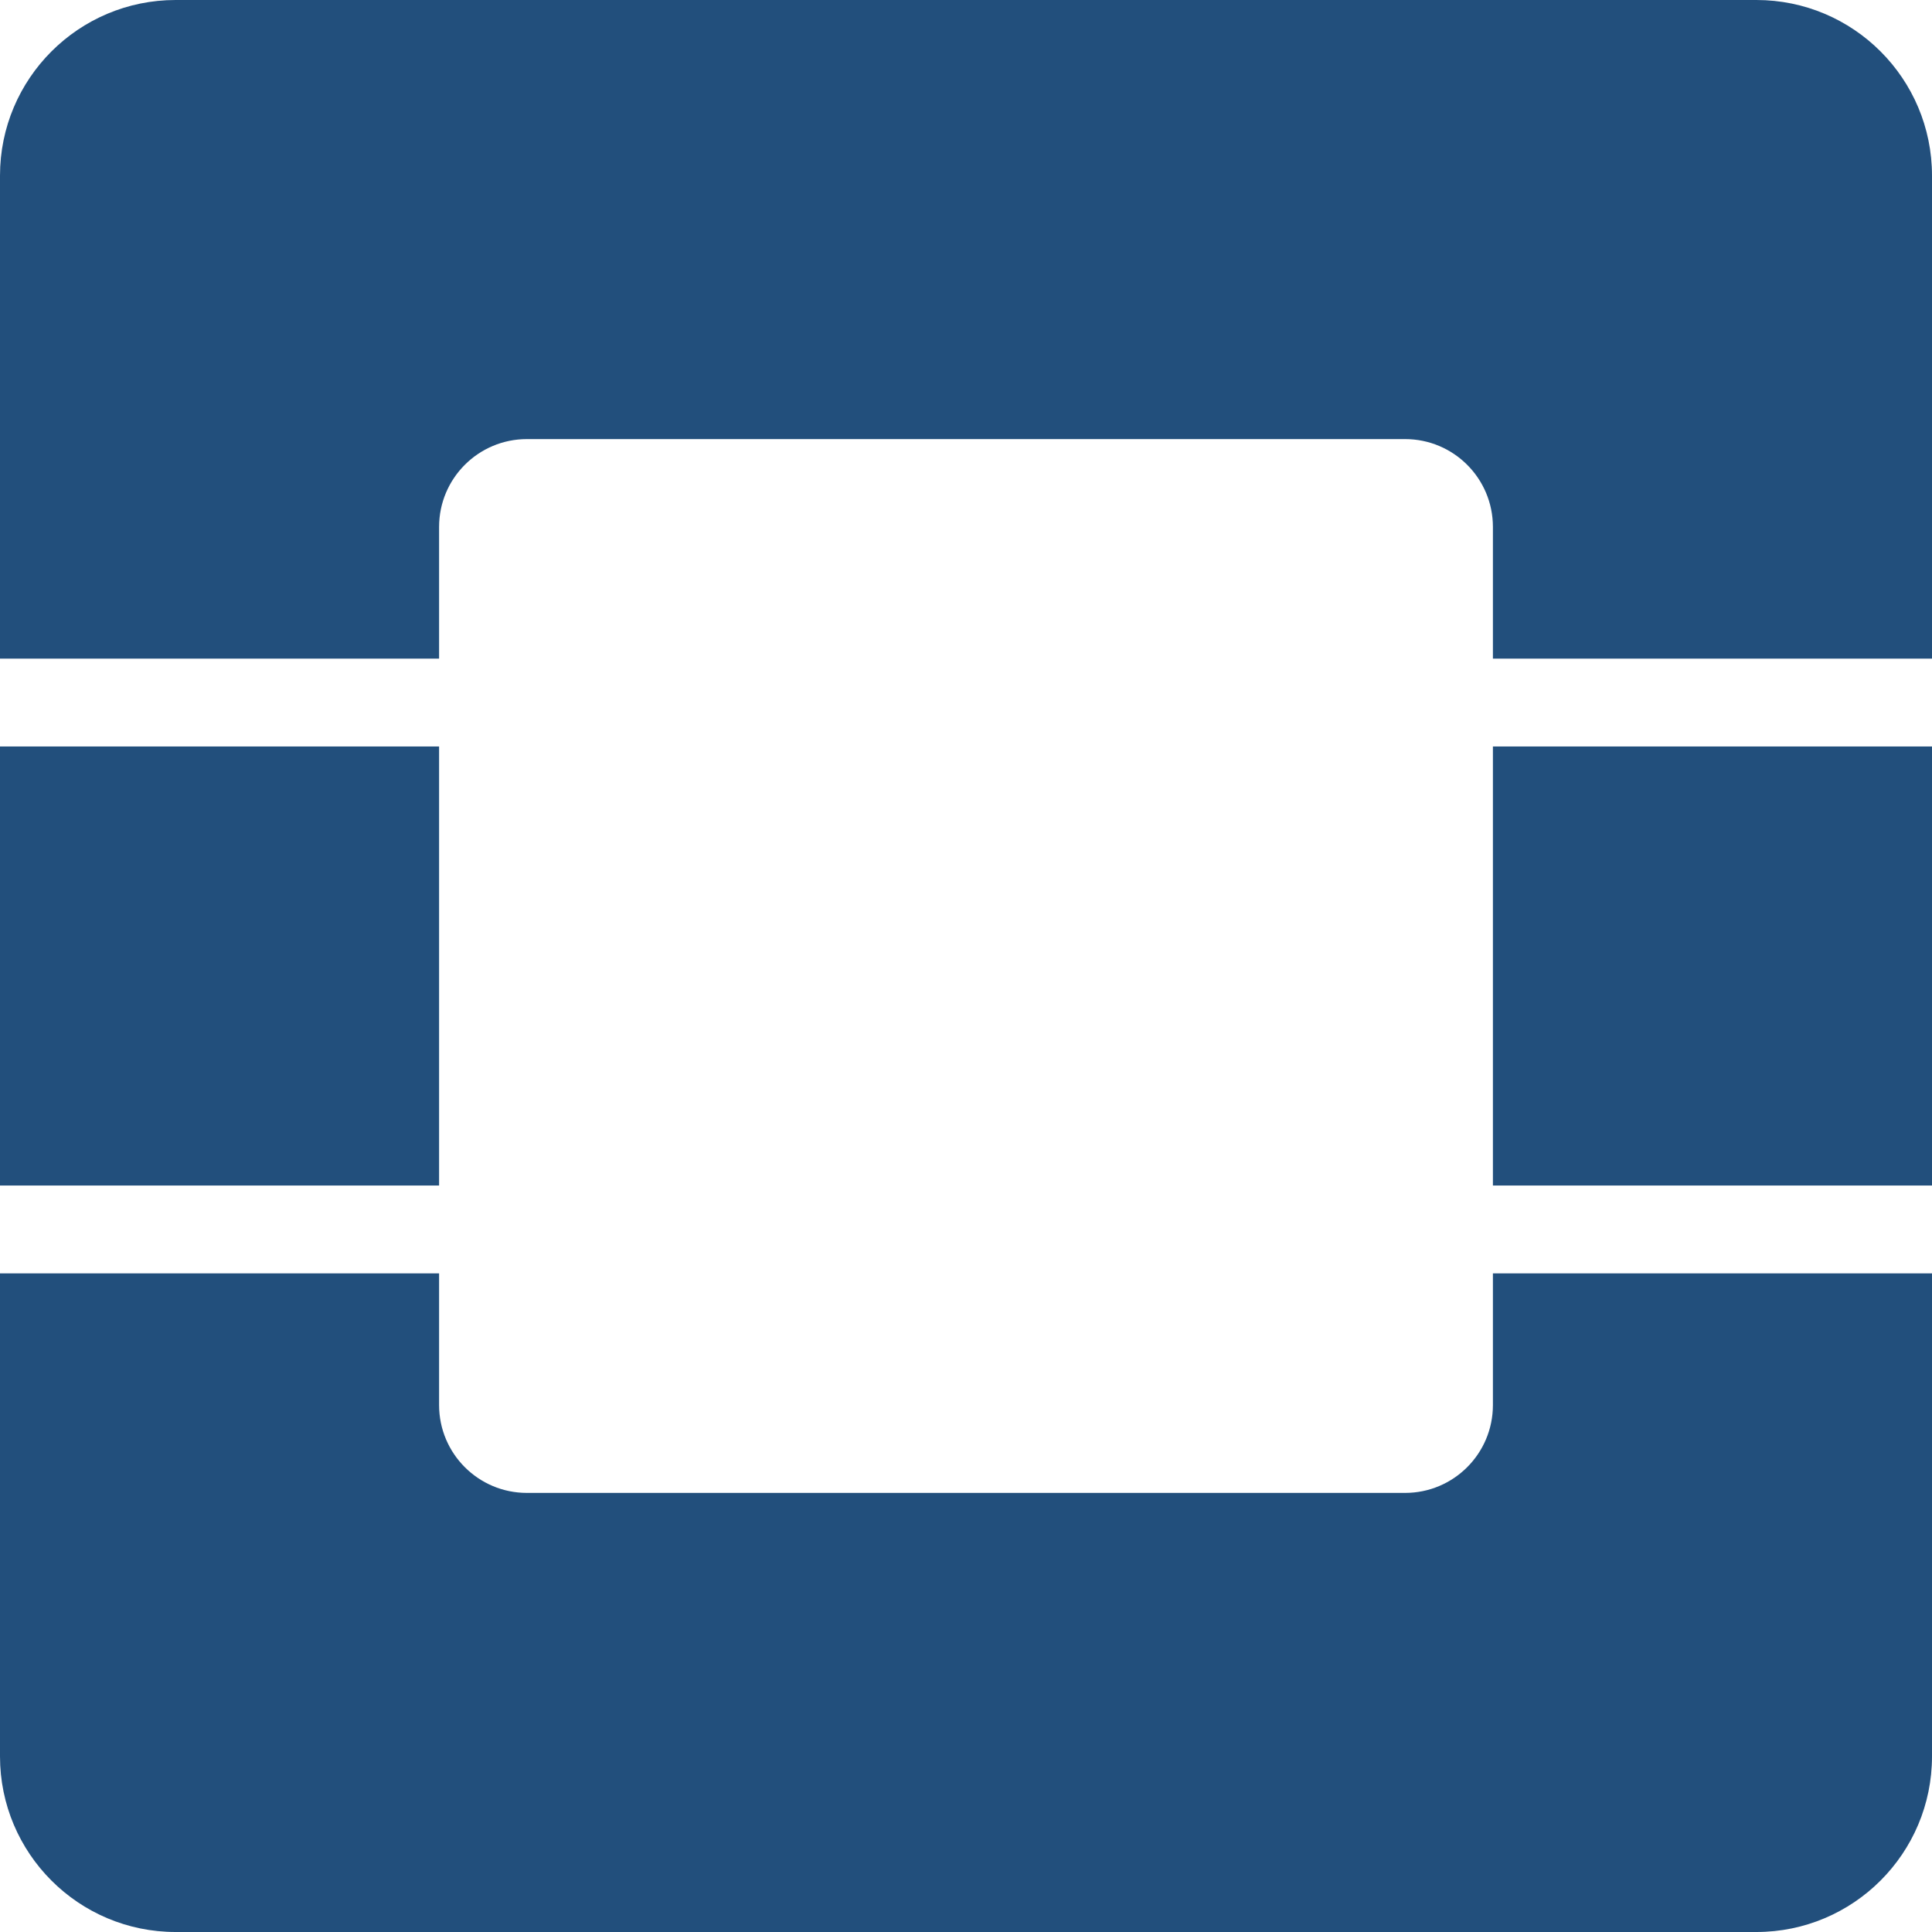
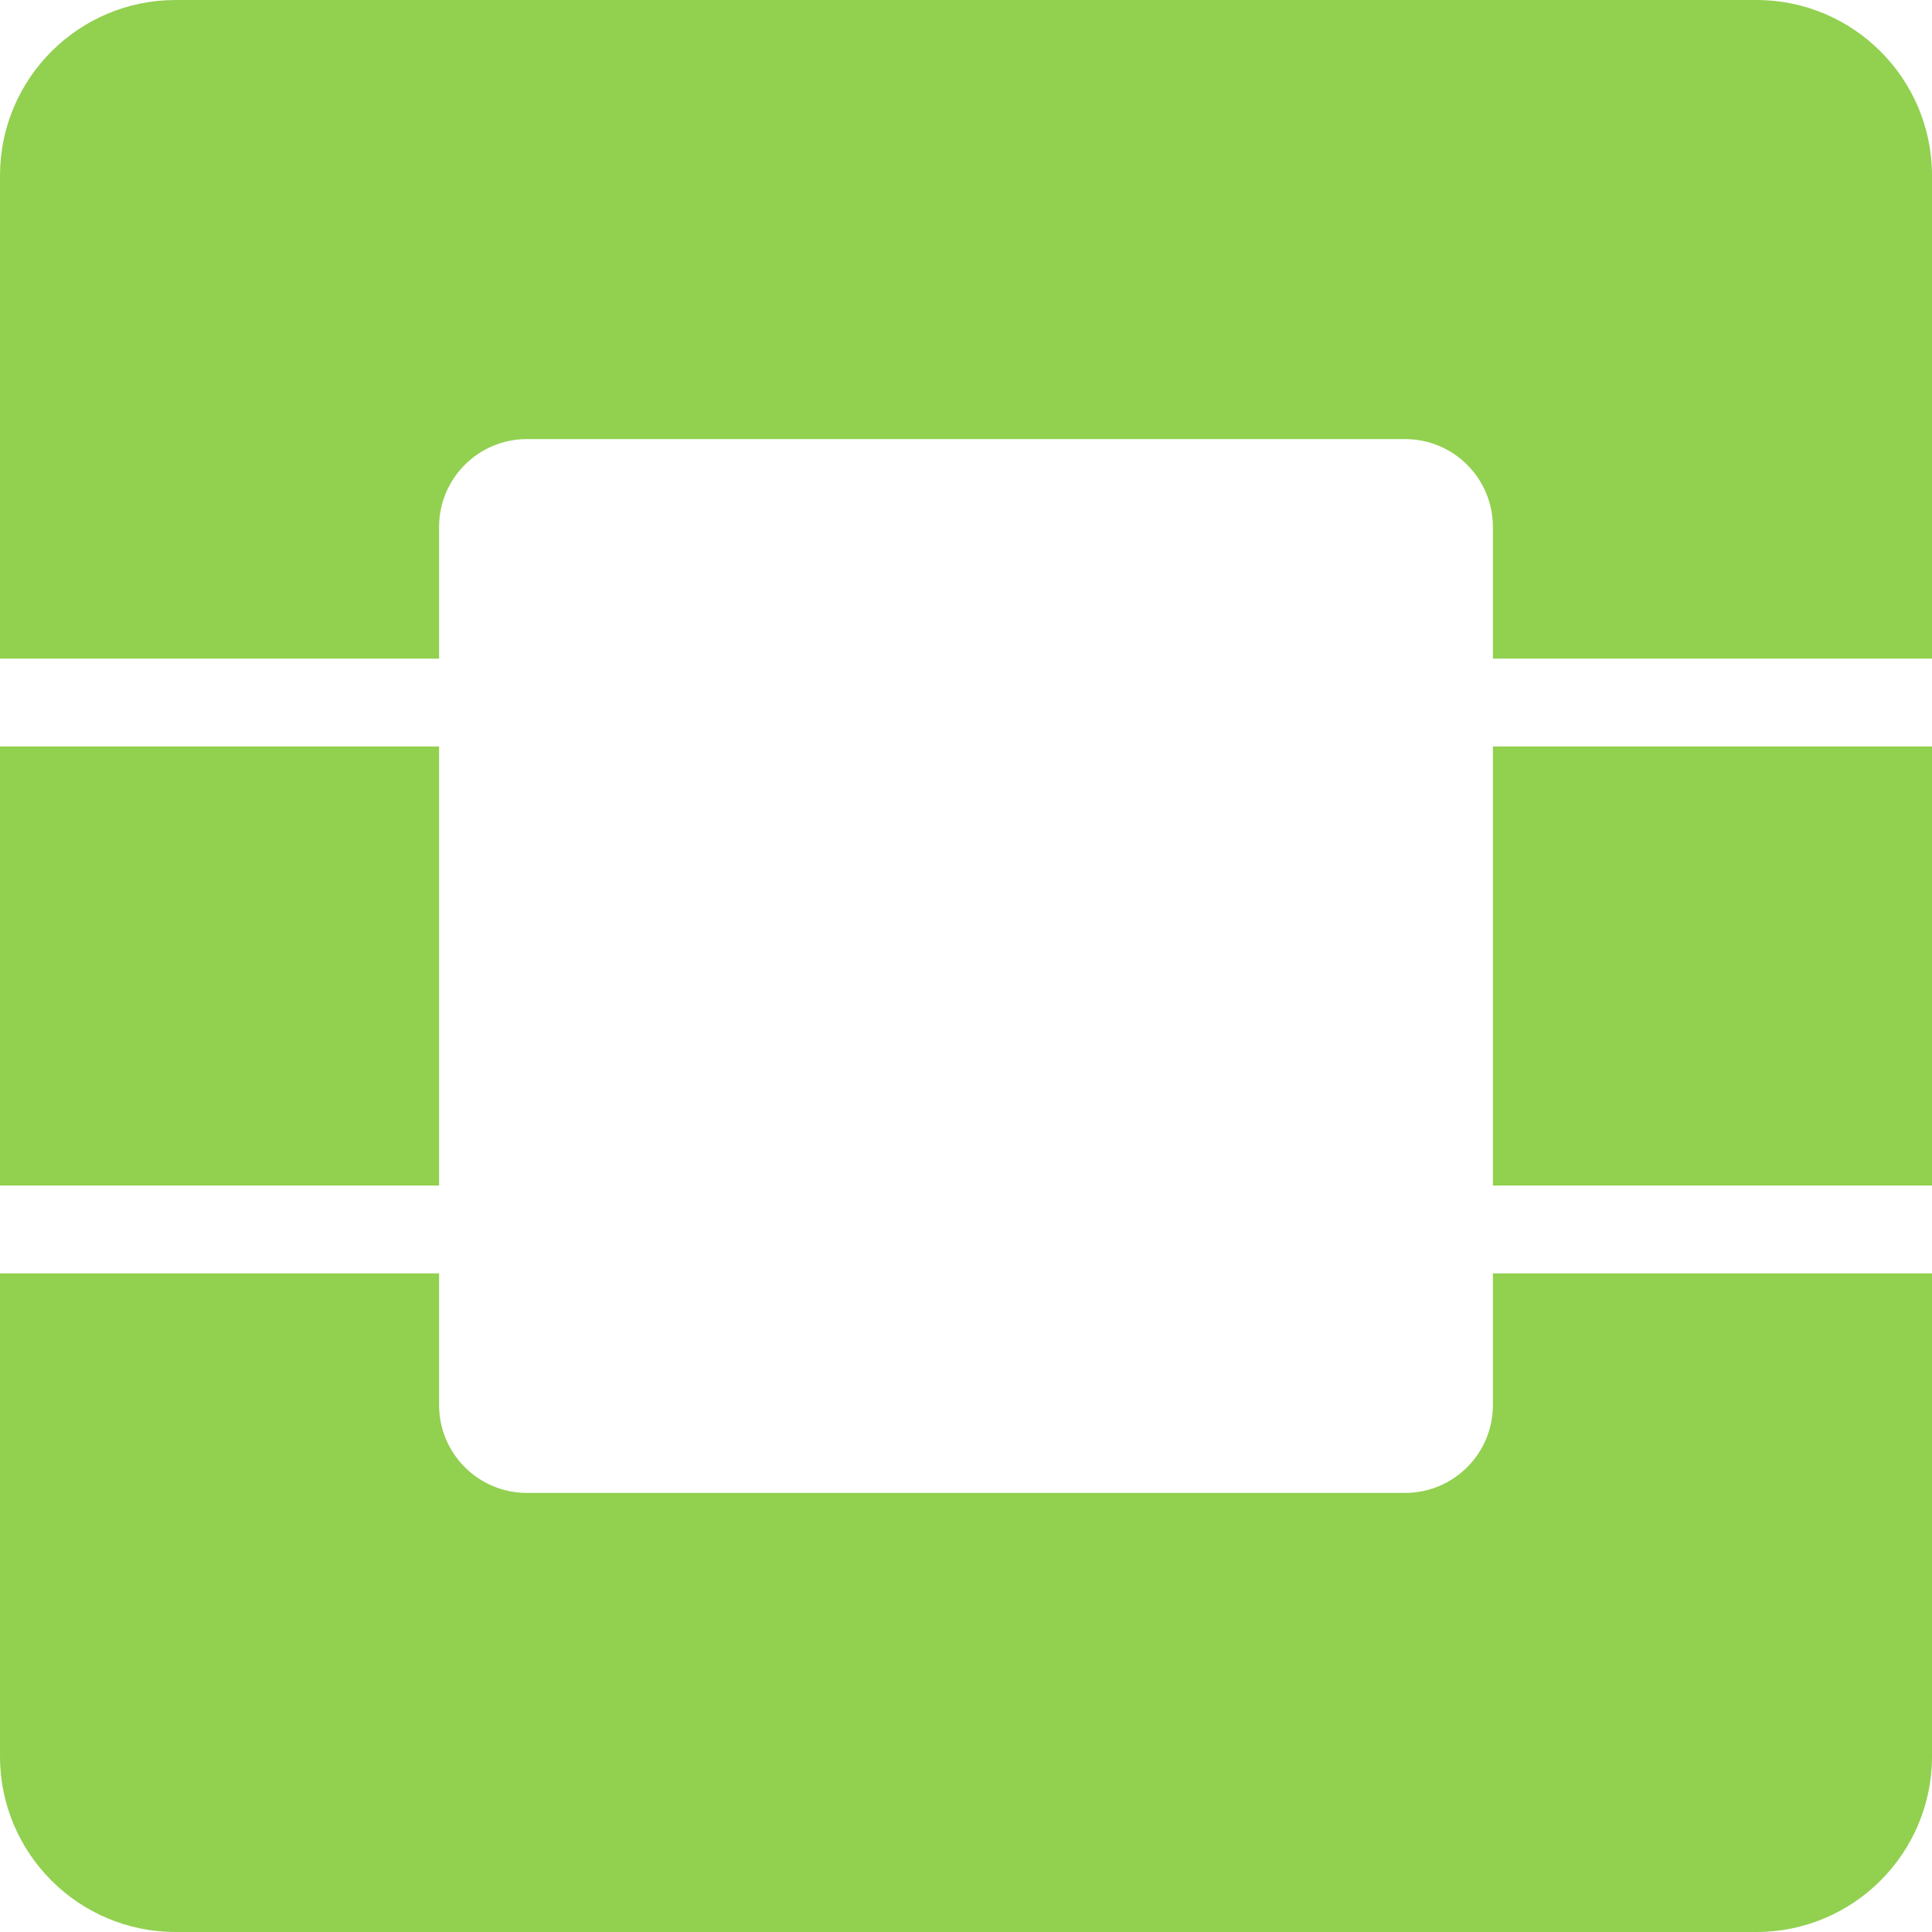
<svg xmlns="http://www.w3.org/2000/svg" width="44" height="44" fill="none" viewBox="0 0 44 44">
-   <path fill="#224F7C" fill-rule="evenodd" d="M4 0a4 4 0 0 0-4 4v11h10v-3a2 2 0 0 1 2-2h20a2 2 0 0 1 2 2v3h10V4a4 4 0 0 0-4-4H4Zm40 17H34v10h10V17Zm0 12H34v3a2 2 0 0 1-2 2H12a2 2 0 0 1-2-2v-3H0v11a4 4 0 0 0 4 4h36a4 4 0 0 0 4-4V29ZM0 27h10V17H0v10Z" clip-rule="evenodd" />
+   <path fill="#92d050" fill-rule="evenodd" d="M4 0a4 4 0 0 0-4 4v11h10v-3a2 2 0 0 1 2-2h20a2 2 0 0 1 2 2v3h10V4a4 4 0 0 0-4-4H4Zm40 17H34v10h10V17Zm0 12H34v3a2 2 0 0 1-2 2H12a2 2 0 0 1-2-2v-3H0v11a4 4 0 0 0 4 4h36a4 4 0 0 0 4-4V29ZM0 27h10V17H0v10Z" clip-rule="evenodd" />
</svg>
